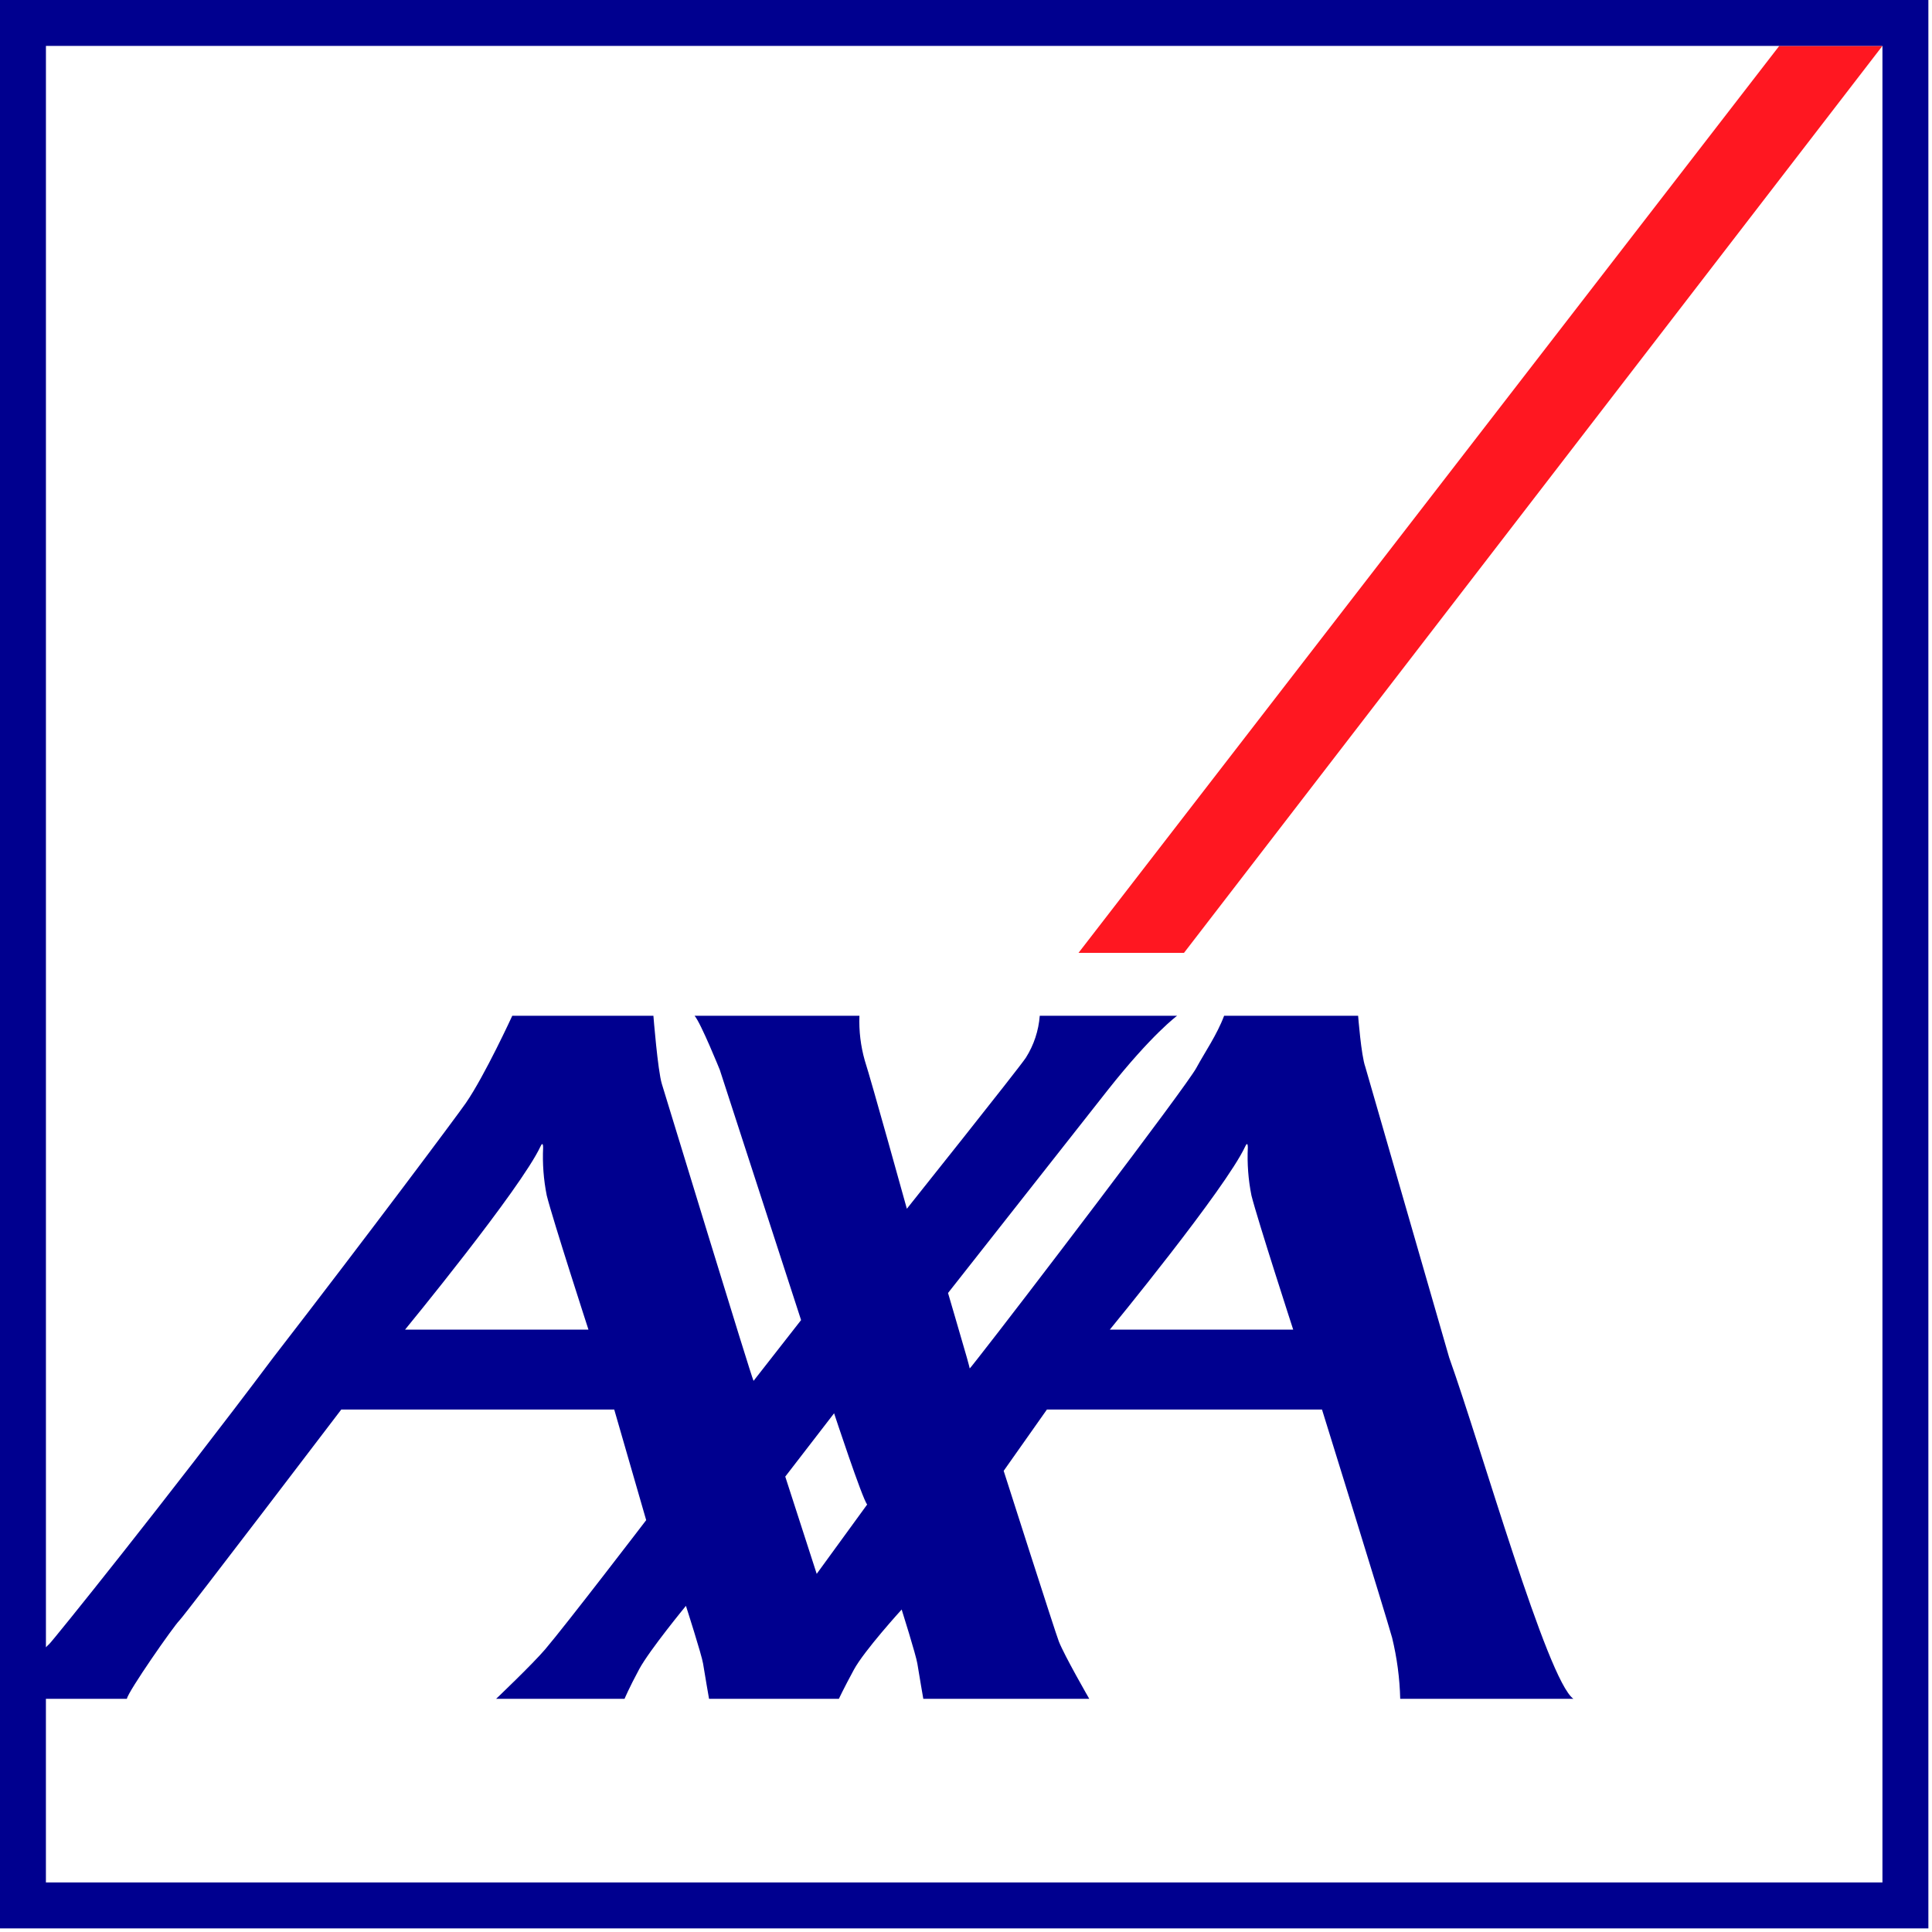
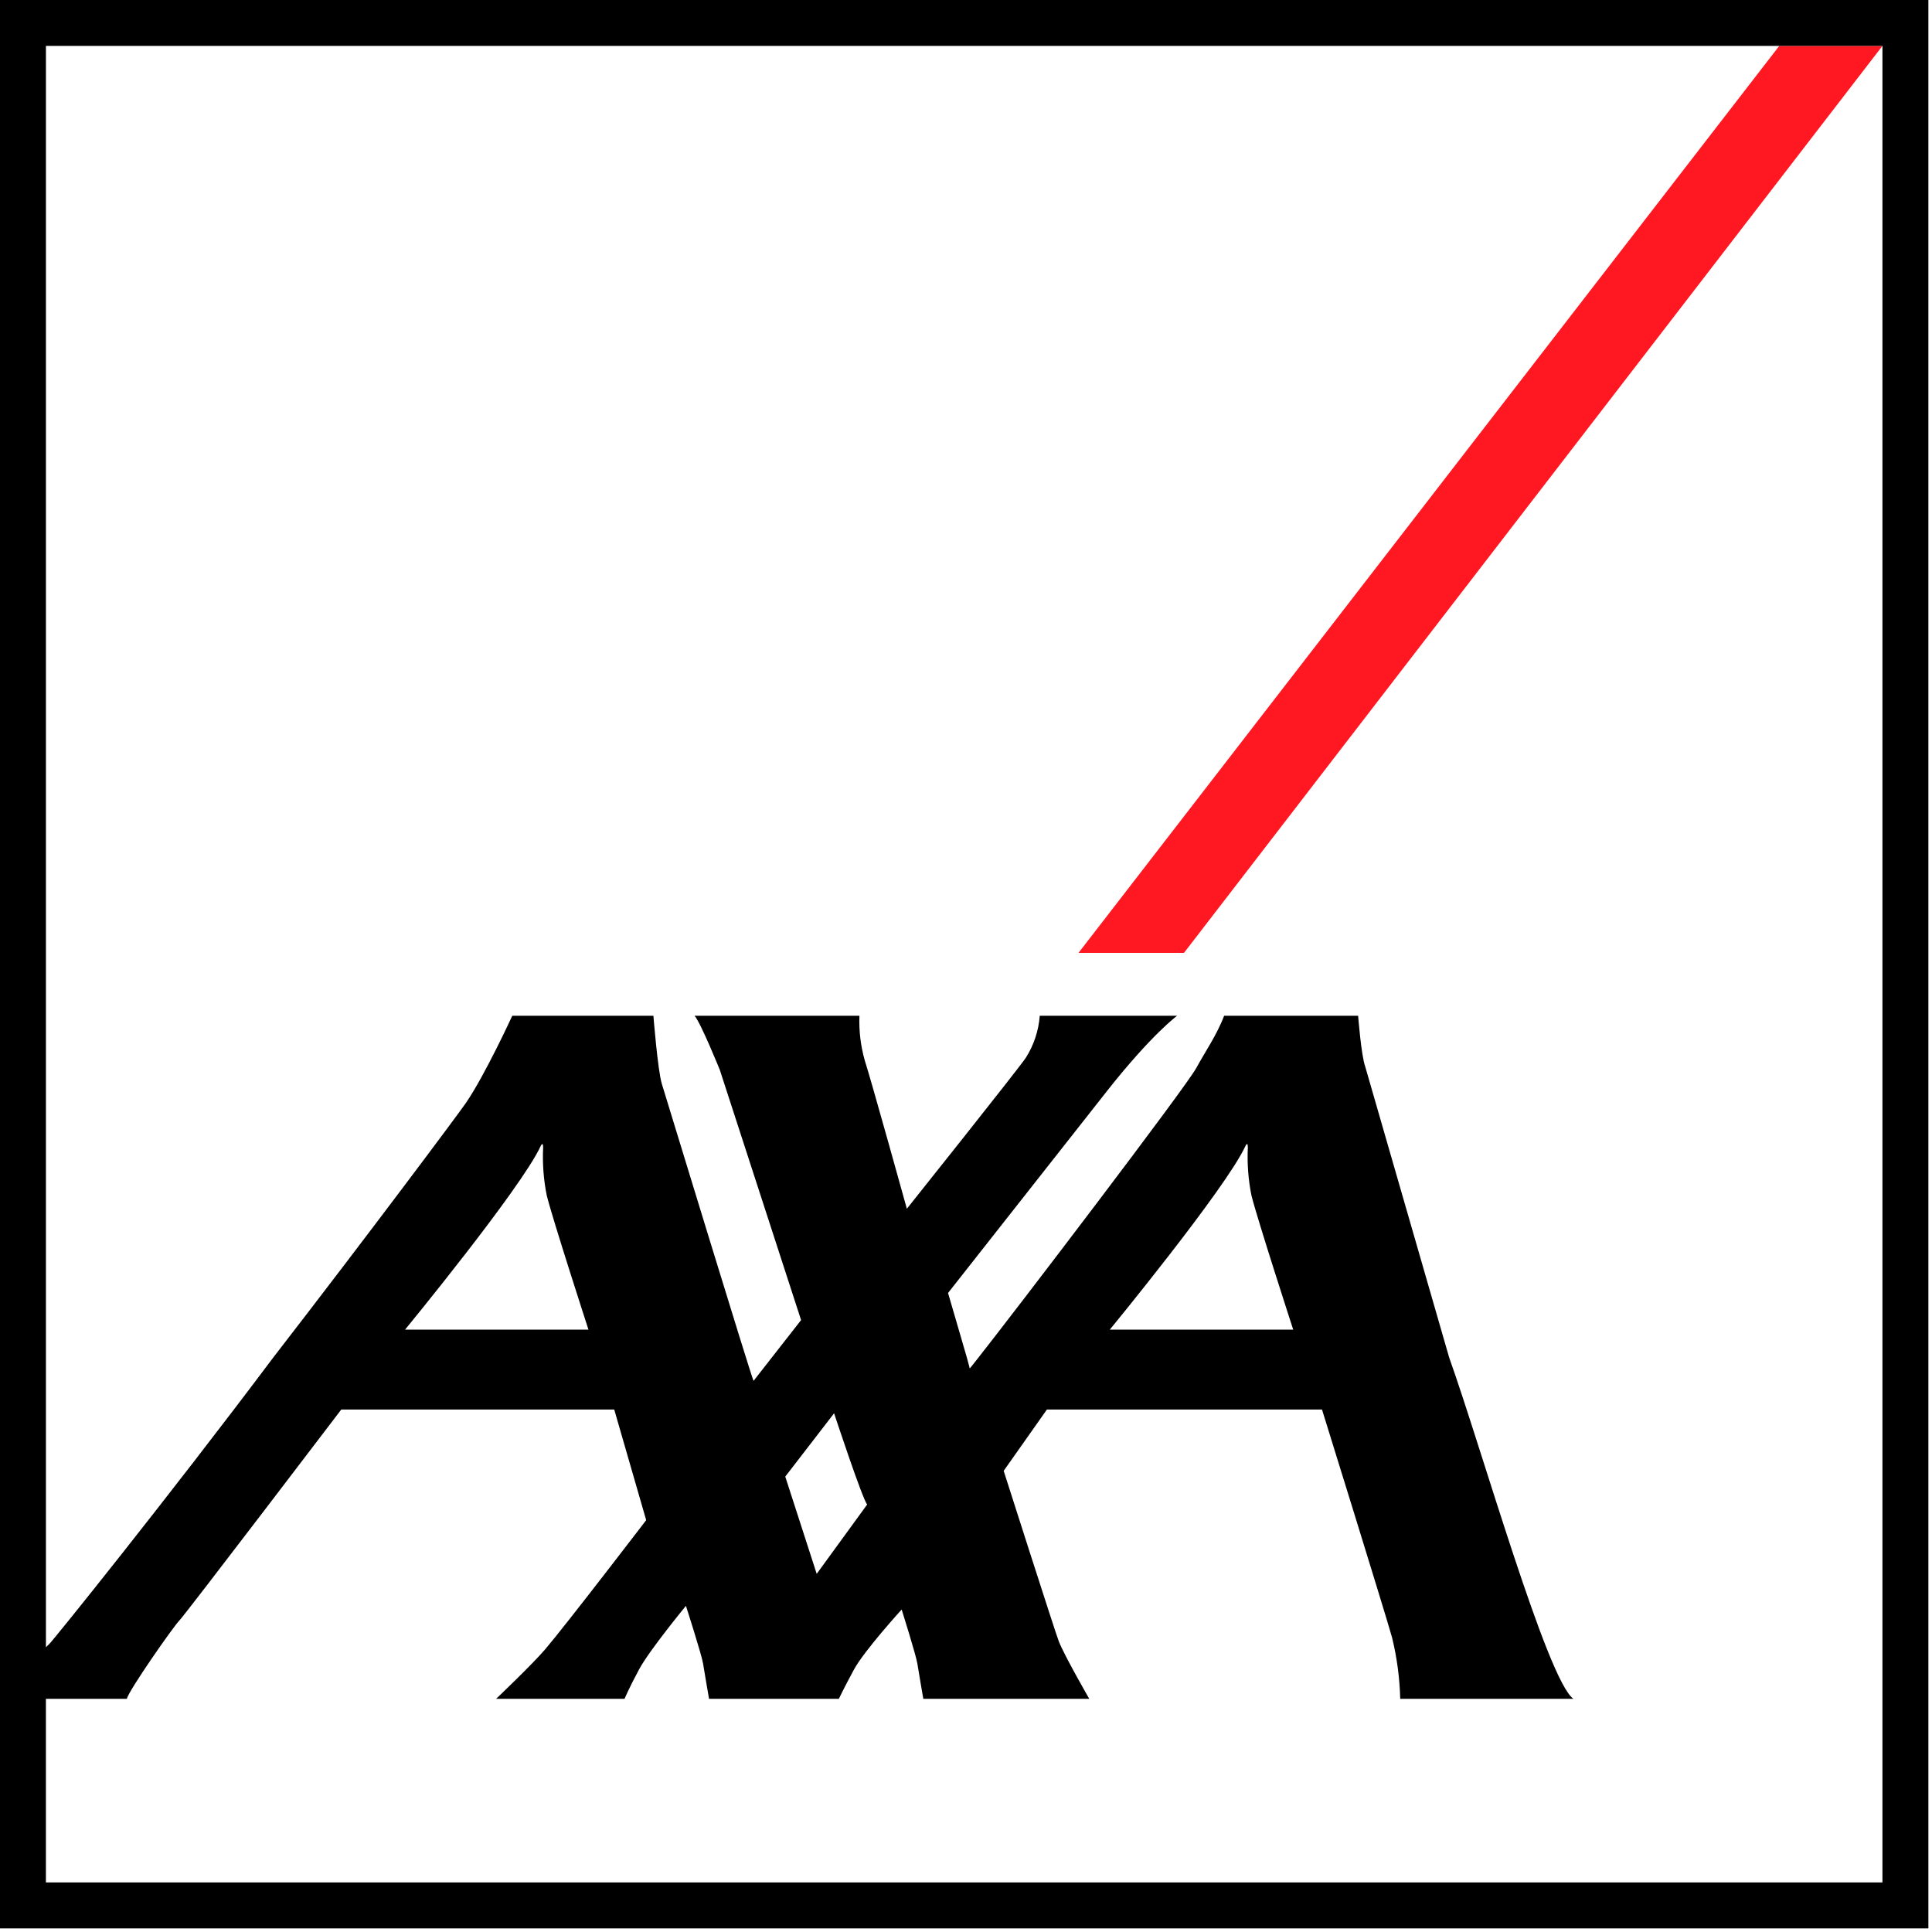
<svg xmlns="http://www.w3.org/2000/svg" viewBox="0 0 80 80">
  <path fill="#FF1721" d="M49.026 39.457L77.948 1.9h-4.272L44.658 39.457z" />
-   <path d="M0 0v79.85h79.85V0H0zm77.948 77.948H1.901v-7.604h3.353c.042-.293 1.92-2.99 2.177-3.247.254-.262 6.7-8.731 6.7-8.731h11.303l1.323 4.58s-3.3 4.312-4.186 5.353c-.525.615-2.027 2.045-2.027 2.045h5.317s.183-.44.609-1.231c.428-.79 1.933-2.618 1.933-2.618s.658 2.047.71 2.392c.067.429.247 1.457.247 1.457h5.376s.19-.409.618-1.199c.424-.79 1.982-2.498 1.982-2.498s.597 1.895.65 2.24c.068.429.246 1.457.246 1.457h6.872s-1.027-1.781-1.26-2.376c-.133-.33-2.284-7.063-2.284-7.063l1.791-2.54h11.39s2.594 8.345 2.903 9.448c.202.83.315 1.678.336 2.531h7.171c-1.086-.769-3.817-10.42-5.143-14.128l-3.474-12.04c-.169-.458-.297-2.115-.297-2.115h-5.549c-.297.791-.804 1.518-1.149 2.157-.427.792-7.476 10.035-9.025 11.998-.228.292-.36.455-.36.447 0-.018-.049-.191-.118-.447-.256-.89-.78-2.676-.78-2.676s6.006-7.633 6.62-8.41c1.824-2.308 2.865-3.069 2.865-3.069h-5.687a3.783 3.783 0 0 1-.575 1.736c-.273.419-4.928 6.255-4.928 6.255s-1.464-5.28-1.741-6.135a5.947 5.947 0 0 1-.223-1.856h-6.826c.257.292 1.045 2.241 1.045 2.241l3.365 10.36-1.968 2.517c-.084-.126-3.645-11.808-3.797-12.295-.17-.551-.35-2.823-.35-2.823h-5.844s-1.135 2.47-1.922 3.613c-.325.473-4.03 5.437-7.978 10.542-4.393 5.854-9.176 11.791-9.28 11.867a1.6 1.6 0 0 0-.13.128V1.9h76.046v76.047zM22.64 49.503c.256 1.022 1.727 5.555 1.727 5.555h-7.595s4.796-5.838 5.61-7.59c.09-.195.108-.044.108.049a8.11 8.11 0 0 0 .15 1.986zm9.876 11.64l2.022-2.622s1.177 3.57 1.37 3.777l-2.09 2.872-1.302-4.027zm19.304-11.64c.257 1.022 1.729 5.555 1.729 5.555h-7.595s4.796-5.838 5.61-7.59c.09-.195.106-.044.106.049a8.111 8.111 0 0 0 .15 1.986z" fill="#00008F" />
+   <path d="M0 0v79.85h79.85V0H0zm77.948 77.948H1.901v-7.604h3.353c.042-.293 1.92-2.99 2.177-3.247.254-.262 6.7-8.731 6.7-8.731h11.303l1.323 4.58s-3.3 4.312-4.186 5.353c-.525.615-2.027 2.045-2.027 2.045h5.317s.183-.44.609-1.231c.428-.79 1.933-2.618 1.933-2.618s.658 2.047.71 2.392c.067.429.247 1.457.247 1.457h5.376s.19-.409.618-1.199c.424-.79 1.982-2.498 1.982-2.498s.597 1.895.65 2.24c.068.429.246 1.457.246 1.457h6.872s-1.027-1.781-1.26-2.376c-.133-.33-2.284-7.063-2.284-7.063l1.791-2.54h11.39s2.594 8.345 2.903 9.448c.202.83.315 1.678.336 2.531h7.171c-1.086-.769-3.817-10.42-5.143-14.128l-3.474-12.04c-.169-.458-.297-2.115-.297-2.115h-5.549c-.297.791-.804 1.518-1.149 2.157-.427.792-7.476 10.035-9.025 11.998-.228.292-.36.455-.36.447 0-.018-.049-.191-.118-.447-.256-.89-.78-2.676-.78-2.676s6.006-7.633 6.62-8.41c1.824-2.308 2.865-3.069 2.865-3.069h-5.687a3.783 3.783 0 0 1-.575 1.736c-.273.419-4.928 6.255-4.928 6.255s-1.464-5.28-1.741-6.135a5.947 5.947 0 0 1-.223-1.856h-6.826c.257.292 1.045 2.241 1.045 2.241l3.365 10.36-1.968 2.517c-.084-.126-3.645-11.808-3.797-12.295-.17-.551-.35-2.823-.35-2.823h-5.844s-1.135 2.47-1.922 3.613c-.325.473-4.03 5.437-7.978 10.542-4.393 5.854-9.176 11.791-9.28 11.867a1.6 1.6 0 0 0-.13.128V1.9h76.046v76.047zM22.64 49.503c.256 1.022 1.727 5.555 1.727 5.555h-7.595s4.796-5.838 5.61-7.59c.09-.195.108-.044.108.049a8.11 8.11 0 0 0 .15 1.986zm9.876 11.64l2.022-2.622s1.177 3.57 1.37 3.777l-2.09 2.872-1.302-4.027zm19.304-11.64c.257 1.022 1.729 5.555 1.729 5.555h-7.595s4.796-5.838 5.61-7.59c.09-.195.106-.044.106.049a8.111 8.111 0 0 0 .15 1.986z" fill="currentColor" />
</svg>
